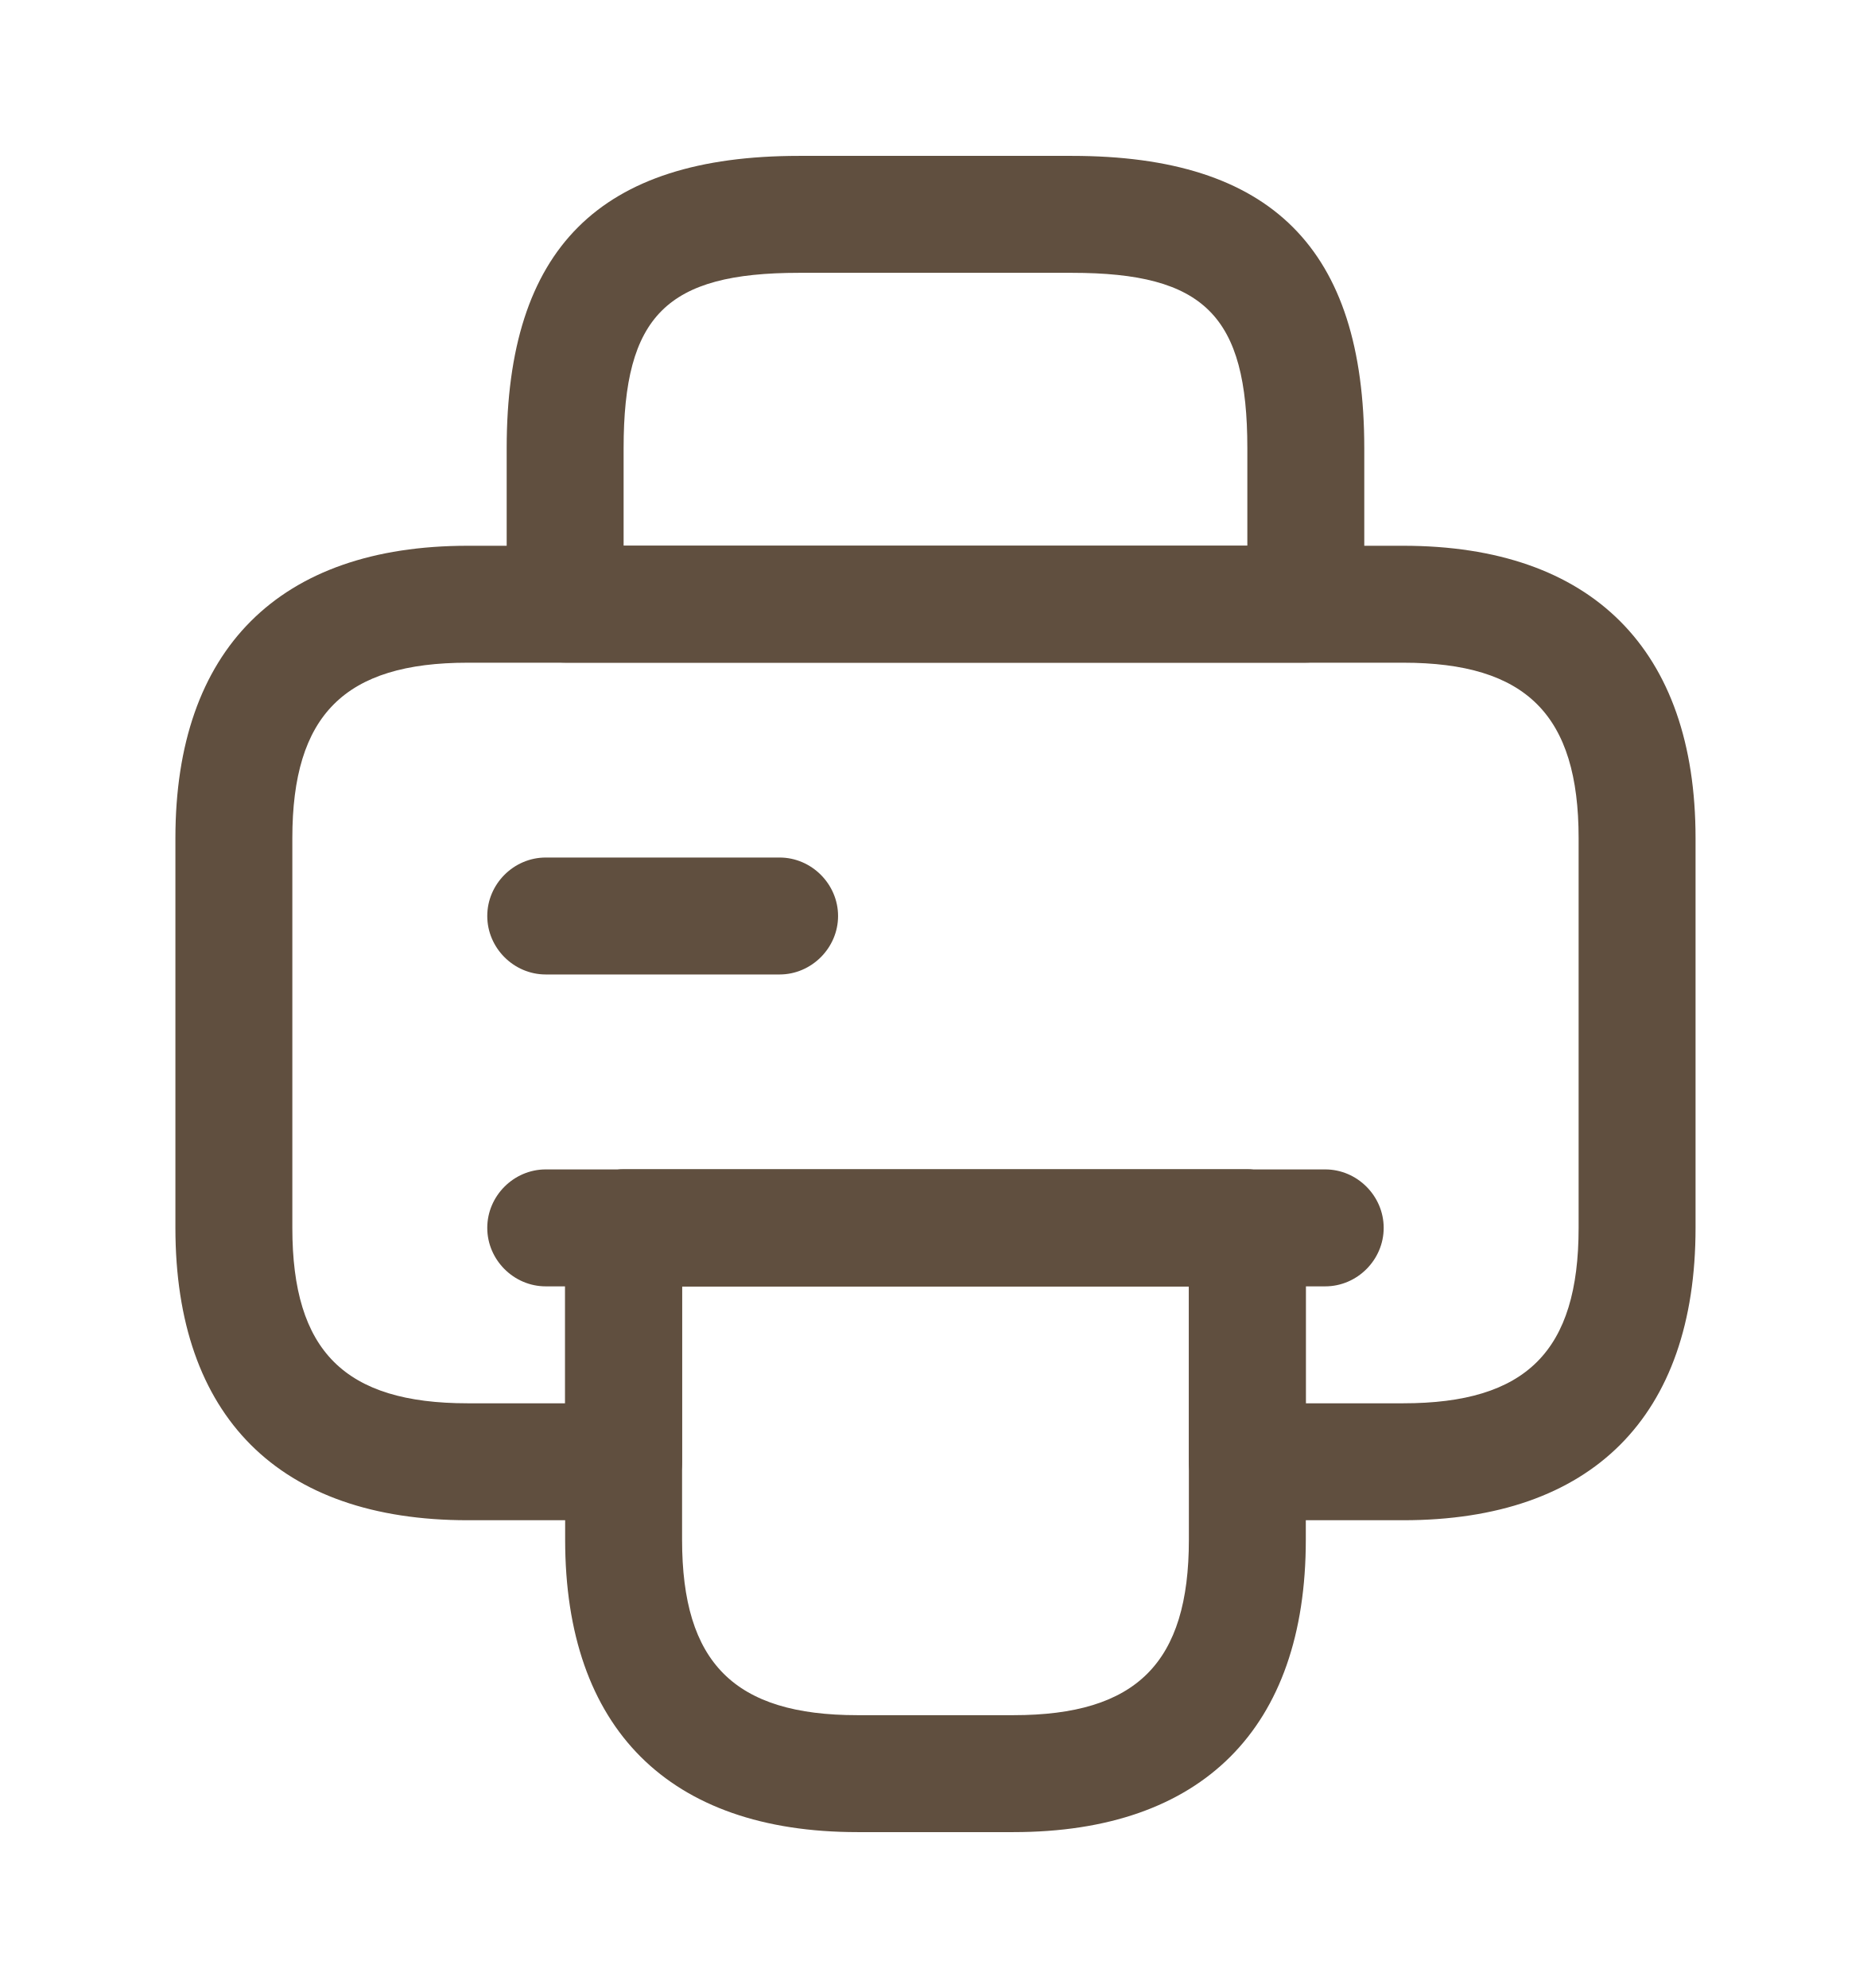
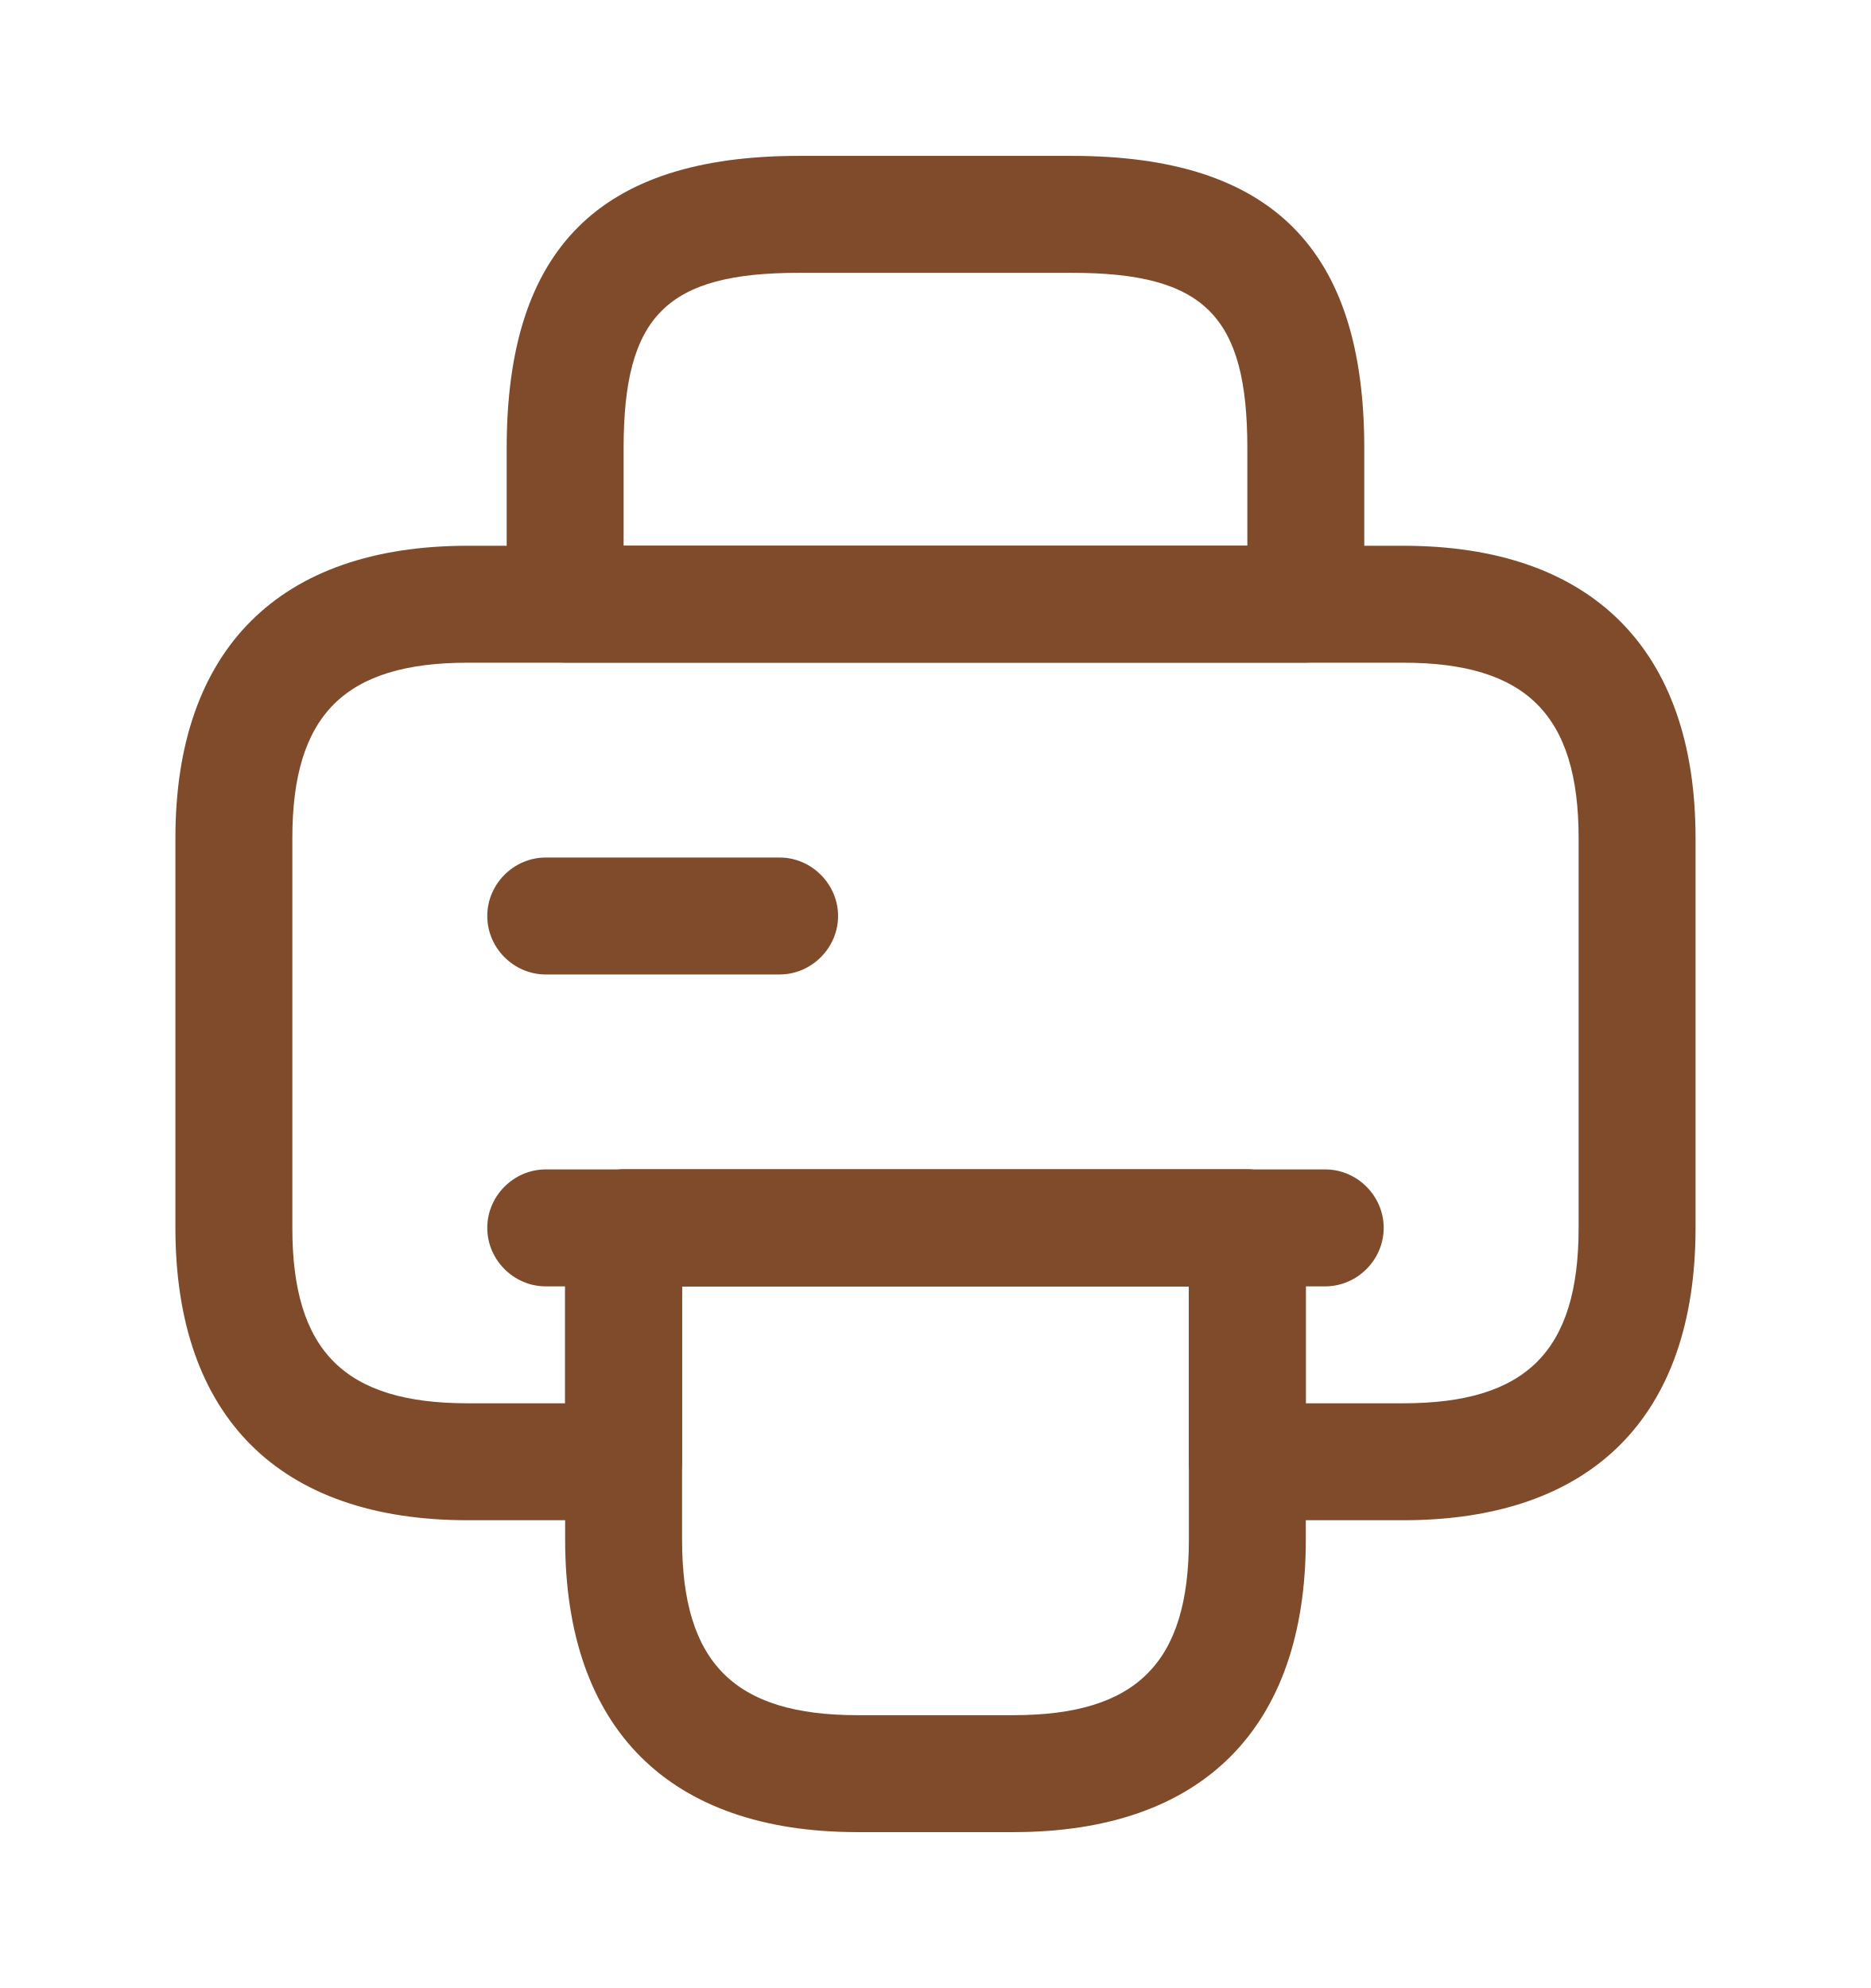
<svg xmlns="http://www.w3.org/2000/svg" width="16" height="17" viewBox="0 0 16 17" fill="none">
-   <path d="M11.167 5.666H4.833C4.56 5.666 4.333 5.44 4.333 5.166V3.833C4.333 2.126 5.127 1.333 6.833 1.333H9.167C10.873 1.333 11.667 2.126 11.667 3.833V5.166C11.667 5.44 11.44 5.666 11.167 5.666ZM5.333 4.666H10.667V3.833C10.667 2.7 10.3 2.333 9.167 2.333H6.833C5.7 2.333 5.333 2.7 5.333 3.833V4.666Z" fill="#604f3f" />
-   <path d="M8.667 15.667H7.333C5.72 15.667 4.833 14.78 4.833 13.167V10.5C4.833 10.227 5.06 10 5.333 10H10.667C10.94 10 11.167 10.227 11.167 10.5V13.167C11.167 14.78 10.28 15.667 8.667 15.667ZM5.833 11V13.167C5.833 14.22 6.28 14.667 7.333 14.667H8.667C9.72 14.667 10.167 14.22 10.167 13.167V11H5.833Z" fill="#604f3f" />
-   <path d="M12 13H10.667C10.393 13 10.167 12.774 10.167 12.5V11H5.833V12.5C5.833 12.774 5.607 13 5.333 13H4C2.387 13 1.5 12.114 1.5 10.5V7.167C1.5 5.554 2.387 4.667 4 4.667H12C13.613 4.667 14.5 5.554 14.5 7.167V10.5C14.5 12.114 13.613 13 12 13ZM11.167 12H12C13.053 12 13.5 11.554 13.5 10.5V7.167C13.5 6.114 13.053 5.667 12 5.667H4C2.947 5.667 2.5 6.114 2.5 7.167V10.5C2.5 11.554 2.947 12 4 12H4.833V10.5C4.833 10.227 5.06 10 5.333 10H10.667C10.94 10 11.167 10.227 11.167 10.5V12Z" fill="#604f3f" />
-   <path d="M11.333 11H4.667C4.393 11 4.167 10.773 4.167 10.5C4.167 10.227 4.393 10 4.667 10H11.333C11.607 10 11.833 10.227 11.833 10.5C11.833 10.773 11.607 11 11.333 11Z" fill="#604f3f" />
-   <path d="M6.667 8.333H4.667C4.393 8.333 4.167 8.106 4.167 7.833C4.167 7.56 4.393 7.333 4.667 7.333H6.667C6.94 7.333 7.167 7.56 7.167 7.833C7.167 8.106 6.94 8.333 6.667 8.333Z" fill="#604f3f" />
+   <path d="M11.167 5.666H4.833C4.56 5.666 4.333 5.44 4.333 5.166V3.833C4.333 2.126 5.127 1.333 6.833 1.333H9.167C10.873 1.333 11.667 2.126 11.667 3.833V5.166C11.667 5.44 11.44 5.666 11.167 5.666ZM5.333 4.666H10.667V3.833C10.667 2.7 10.3 2.333 9.167 2.333H6.833C5.7 2.333 5.333 2.7 5.333 3.833V4.666Z" fill="#7f4b2a" />
+   <path d="M8.667 15.667H7.333C5.72 15.667 4.833 14.78 4.833 13.167V10.5C4.833 10.227 5.06 10 5.333 10H10.667C10.94 10 11.167 10.227 11.167 10.5V13.167C11.167 14.78 10.28 15.667 8.667 15.667ZM5.833 11V13.167C5.833 14.22 6.28 14.667 7.333 14.667H8.667C9.72 14.667 10.167 14.22 10.167 13.167V11H5.833Z" fill="#7f4b2a" />
+   <path d="M12 13H10.667C10.393 13 10.167 12.774 10.167 12.5V11H5.833V12.5C5.833 12.774 5.607 13 5.333 13H4C2.387 13 1.5 12.114 1.5 10.5V7.167C1.5 5.554 2.387 4.667 4 4.667H12C13.613 4.667 14.5 5.554 14.5 7.167V10.5C14.5 12.114 13.613 13 12 13ZM11.167 12H12C13.053 12 13.5 11.554 13.5 10.5V7.167C13.5 6.114 13.053 5.667 12 5.667H4C2.947 5.667 2.5 6.114 2.5 7.167V10.5C2.5 11.554 2.947 12 4 12H4.833V10.5C4.833 10.227 5.06 10 5.333 10H10.667C10.94 10 11.167 10.227 11.167 10.5V12Z" fill="#7f4b2a" />
+   <path d="M11.333 11H4.667C4.393 11 4.167 10.773 4.167 10.5C4.167 10.227 4.393 10 4.667 10H11.333C11.607 10 11.833 10.227 11.833 10.5C11.833 10.773 11.607 11 11.333 11Z" fill="#7f4b2a" />
+   <path d="M6.667 8.333H4.667C4.393 8.333 4.167 8.106 4.167 7.833C4.167 7.56 4.393 7.333 4.667 7.333H6.667C6.94 7.333 7.167 7.56 7.167 7.833C7.167 8.106 6.94 8.333 6.667 8.333Z" fill="#7f4b2a" />
</svg>
